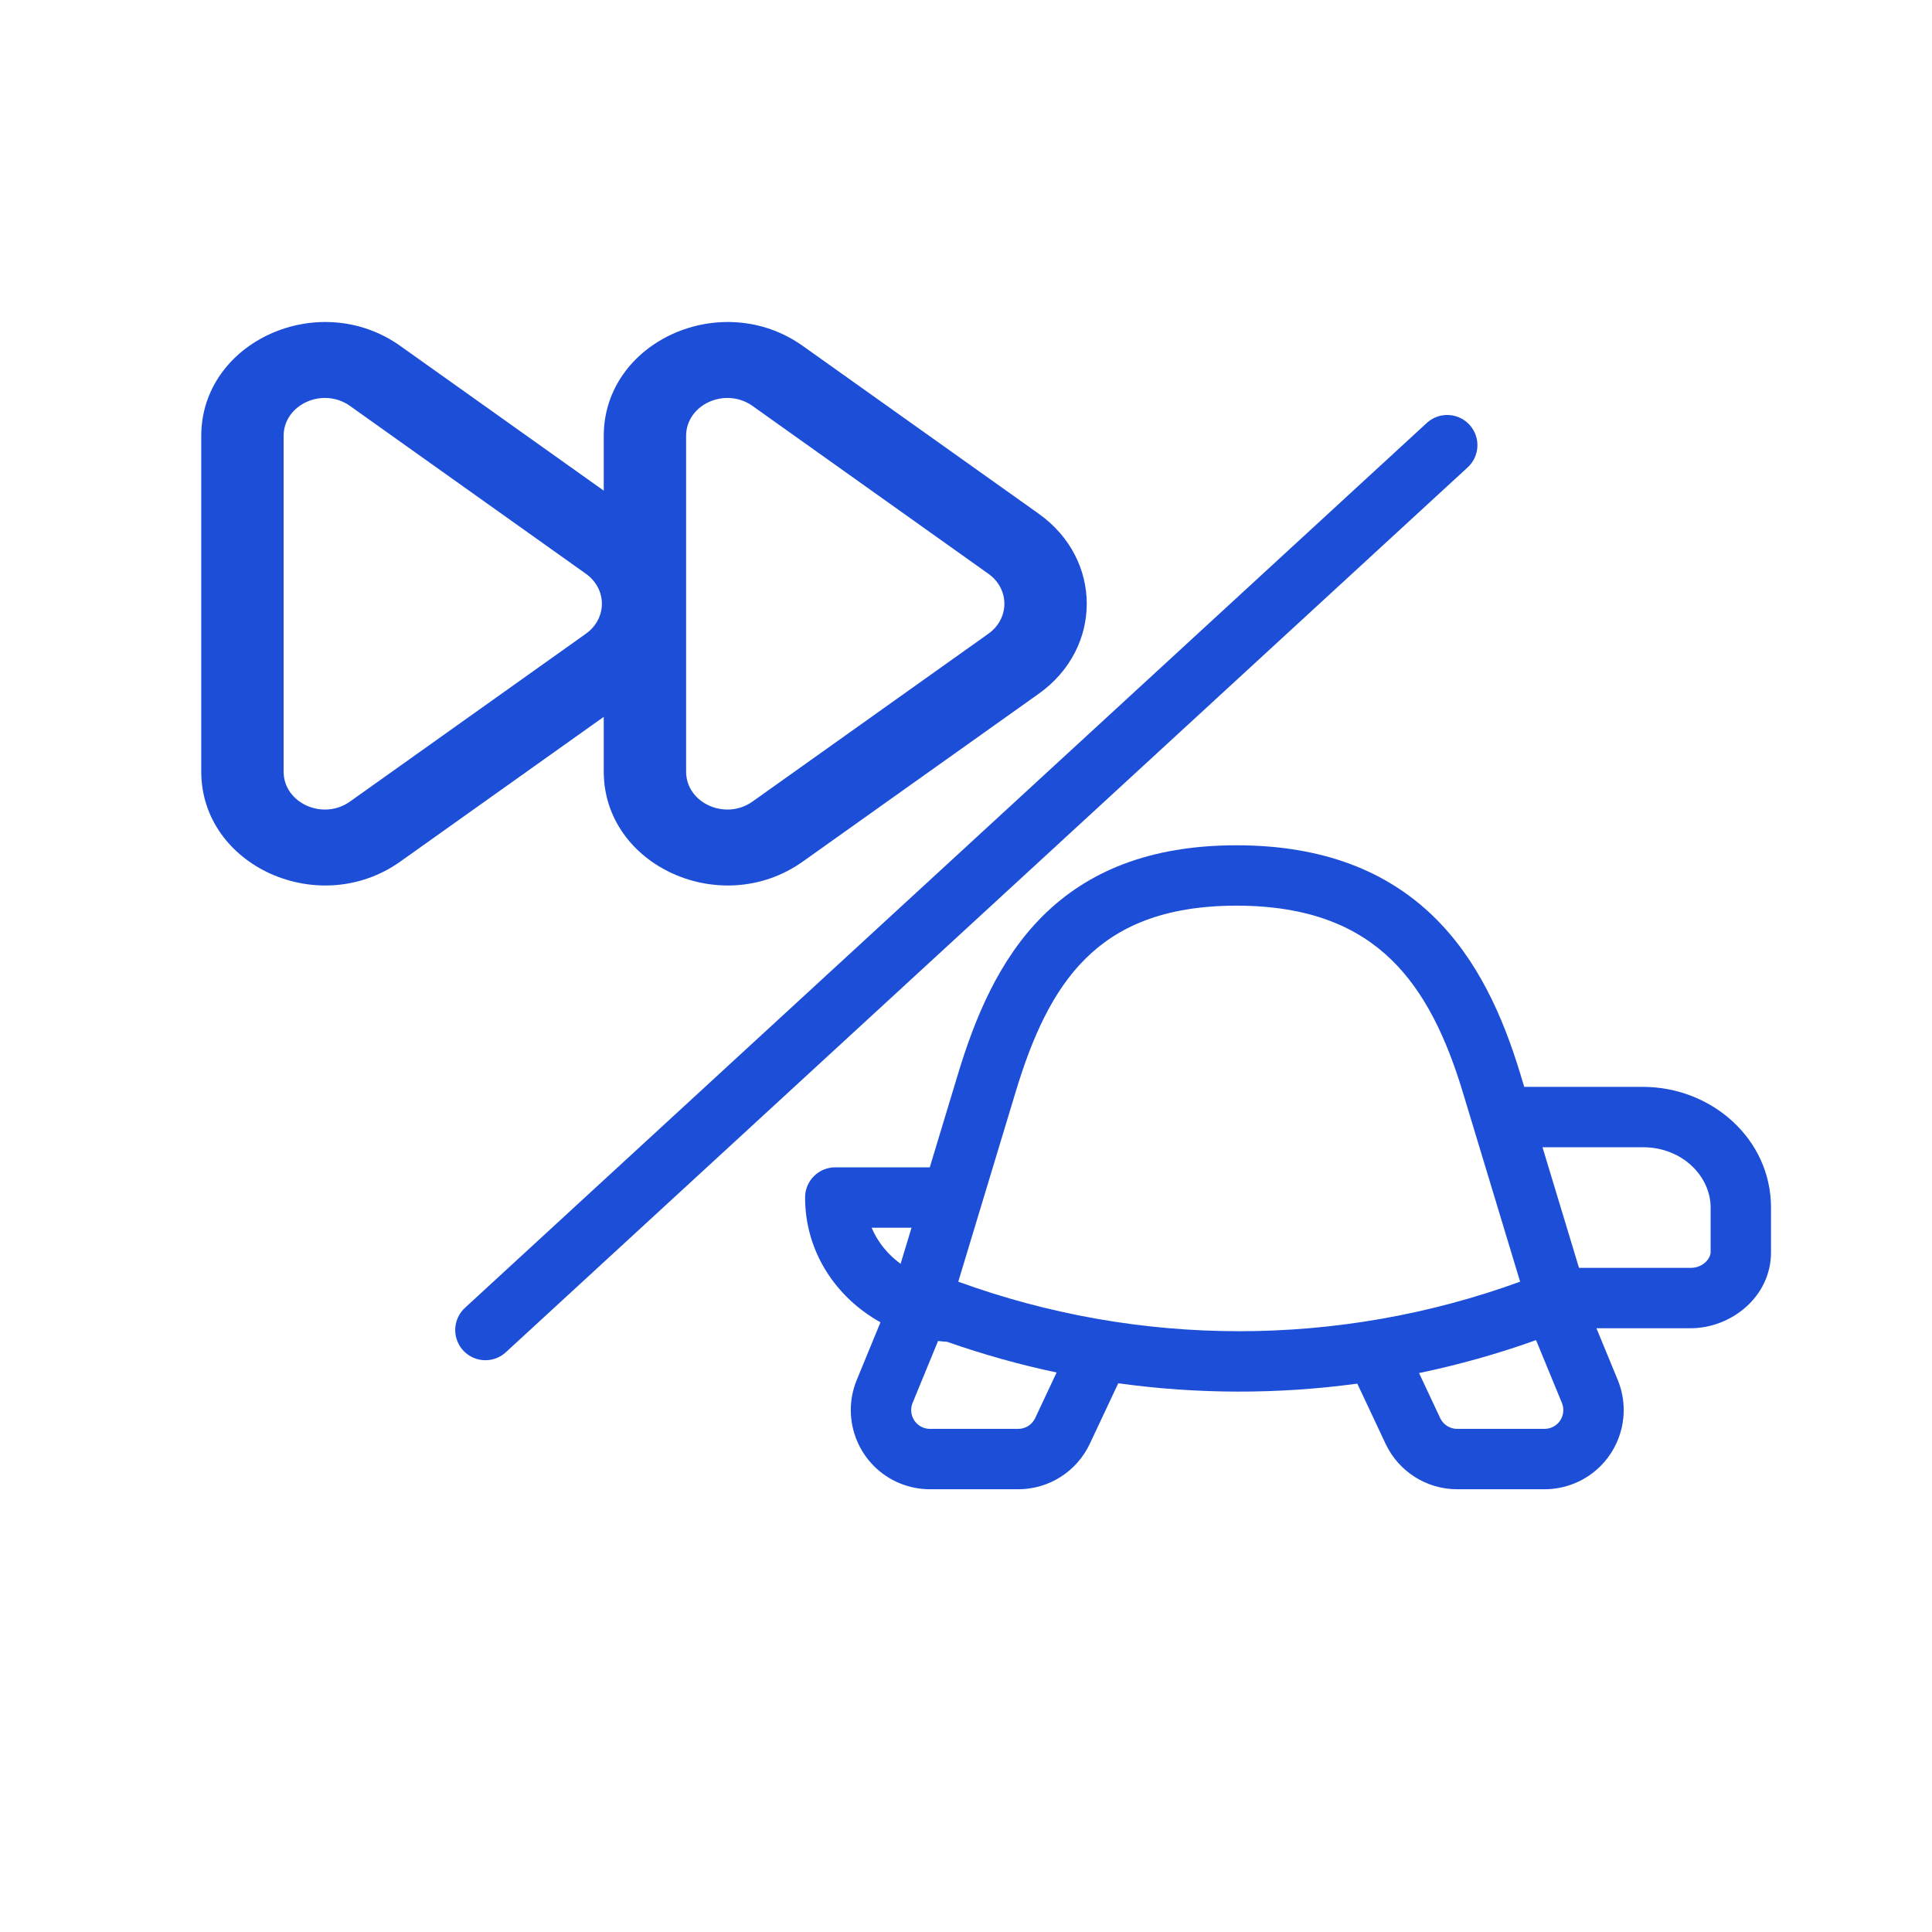
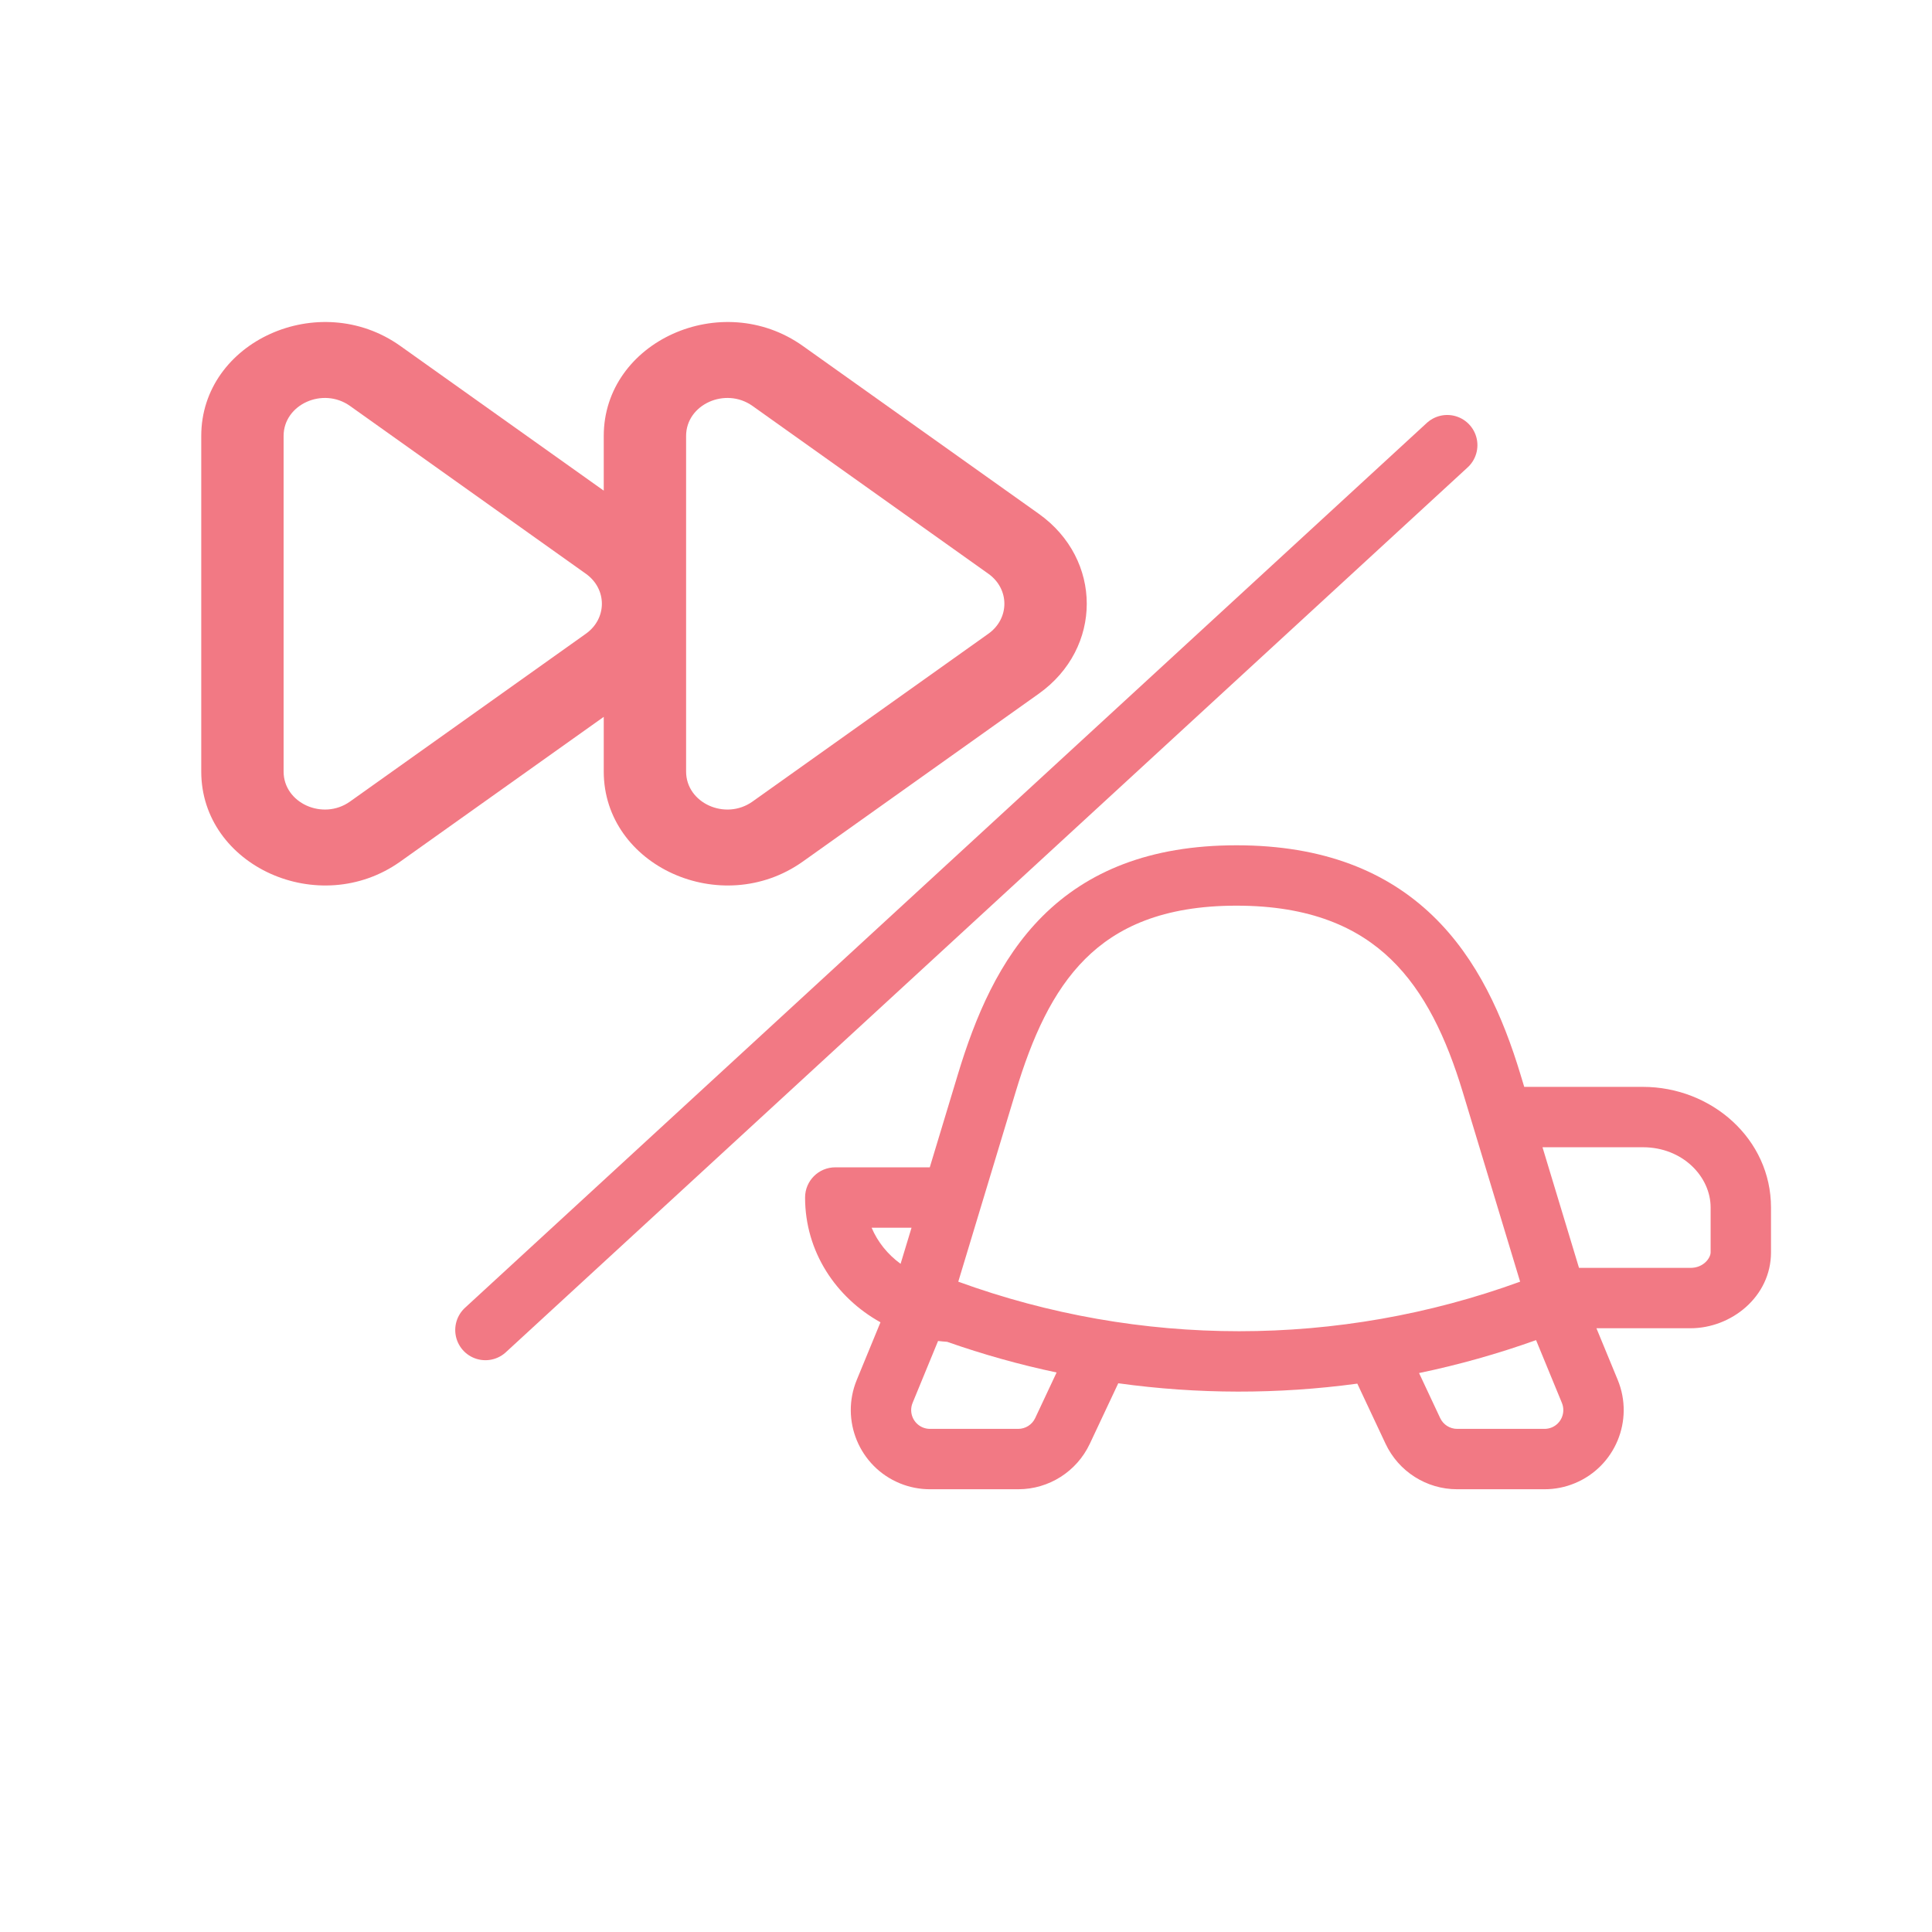
<svg xmlns="http://www.w3.org/2000/svg" width="48" height="48" viewBox="0 0 48 48" fill="none">
-   <path fill-rule="evenodd" clip-rule="evenodd" d="M9.946 8.595C7.929 7.16 5 8.484 5 10.831V19.169C5 21.516 7.929 22.84 9.946 21.405L15 17.81V19.169C15 21.516 17.928 22.84 19.946 21.405L25.807 17.236C27.398 16.105 27.398 13.895 25.807 12.764L19.946 8.595C17.928 7.16 15 8.484 15 10.831V12.19L9.946 8.595ZM7.046 10.831C7.046 10.048 8.022 9.607 8.695 10.085L14.556 14.255C15.086 14.632 15.086 15.368 14.556 15.745L8.695 19.915C8.022 20.393 7.046 19.952 7.046 19.169V10.831ZM17.046 10.831C17.046 10.048 18.022 9.607 18.695 10.085L24.556 14.255C25.086 14.632 25.086 15.368 24.556 15.745L18.695 19.915C18.022 20.393 17.046 19.952 17.046 19.169V10.831Z" fill="#1D4ED8" />
-   <path d="M30.72 21.001C28.555 21.001 27.012 21.656 25.903 22.761C24.823 23.839 24.227 25.274 23.798 26.693L23.1 29.002H20.752C20.338 29.002 20.002 29.337 20.002 29.752C20.002 31.096 20.766 32.236 21.875 32.852L21.286 34.284C20.873 35.288 21.351 36.438 22.355 36.852C22.593 36.95 22.847 37 23.104 37H25.298C26.06 37 26.752 36.559 27.076 35.87L27.783 34.367C29.753 34.64 31.751 34.643 33.722 34.376L34.424 35.87C34.748 36.559 35.44 37 36.202 37H38.374C38.632 37 38.886 36.95 39.124 36.851C40.128 36.437 40.605 35.287 40.192 34.283L39.663 33H42C43.013 33 44 32.217 44 31.114V30C44 28.294 42.52 27.003 40.818 27.003H37.869L37.775 26.692C37.342 25.261 36.712 23.827 35.597 22.752C34.458 21.655 32.887 21.001 30.72 21.001ZM39.23 31.5L38.323 28.503H40.818C41.803 28.503 42.5 29.231 42.5 30V31.114C42.5 31.249 42.33 31.5 42 31.5H39.23ZM38.163 33.295L38.805 34.855C38.903 35.094 38.789 35.367 38.552 35.465C38.495 35.488 38.435 35.5 38.374 35.5H36.202C36.023 35.5 35.858 35.396 35.781 35.232L35.256 34.113C36.238 33.909 37.209 33.636 38.163 33.295ZM26.251 34.099L25.719 35.232C25.642 35.396 25.477 35.5 25.298 35.5H23.104C23.043 35.5 22.983 35.488 22.927 35.465C22.689 35.367 22.575 35.094 22.673 34.855L23.306 33.316C23.381 33.325 23.456 33.332 23.531 33.337C24.424 33.651 25.333 33.905 26.251 34.099ZM22.647 30.502L22.375 31.399C22.053 31.165 21.803 30.853 21.655 30.502H22.647ZM25.234 27.127C25.641 25.778 26.149 24.634 26.962 23.824C27.748 23.041 28.888 22.501 30.72 22.501C32.557 22.501 33.736 23.042 34.556 23.832C35.399 24.645 35.935 25.791 36.34 27.126L37.767 31.843C33.258 33.484 28.316 33.484 23.808 31.843L25.234 27.127Z" fill="#1D4ED8" />
-   <line x1="35.956" y1="11.06" x2="12.06" y2="33.044" stroke="#1D4ED8" stroke-width="1.5" stroke-linecap="round" />
+   <path fill-rule="evenodd" clip-rule="evenodd" d="M9.946 8.595C7.929 7.16 5 8.484 5 10.831V19.169C5 21.516 7.929 22.84 9.946 21.405L15 17.81V19.169C15 21.516 17.928 22.84 19.946 21.405L25.807 17.236C27.398 16.105 27.398 13.895 25.807 12.764L19.946 8.595C17.928 7.16 15 8.484 15 10.831V12.19L9.946 8.595ZM7.046 10.831C7.046 10.048 8.022 9.607 8.695 10.085L14.556 14.255C15.086 14.632 15.086 15.368 14.556 15.745L8.695 19.915C8.022 20.393 7.046 19.952 7.046 19.169V10.831ZM17.046 10.831C17.046 10.048 18.022 9.607 18.695 10.085L24.556 14.255C25.086 14.632 25.086 15.368 24.556 15.745L18.695 19.915C18.022 20.393 17.046 19.952 17.046 19.169V10.831Z" fill="#F27984" />
+   <path d="M30.72 21.001C28.555 21.001 27.012 21.656 25.903 22.761C24.823 23.839 24.227 25.274 23.798 26.693L23.1 29.002H20.752C20.338 29.002 20.002 29.337 20.002 29.752C20.002 31.096 20.766 32.236 21.875 32.852L21.286 34.284C20.873 35.288 21.351 36.438 22.355 36.852C22.593 36.95 22.847 37 23.104 37H25.298C26.06 37 26.752 36.559 27.076 35.87L27.783 34.367C29.753 34.64 31.751 34.643 33.722 34.376L34.424 35.87C34.748 36.559 35.44 37 36.202 37H38.374C38.632 37 38.886 36.95 39.124 36.851C40.128 36.437 40.605 35.287 40.192 34.283L39.663 33H42C43.013 33 44 32.217 44 31.114V30C44 28.294 42.52 27.003 40.818 27.003H37.869L37.775 26.692C37.342 25.261 36.712 23.827 35.597 22.752C34.458 21.655 32.887 21.001 30.72 21.001ZM39.23 31.5L38.323 28.503H40.818C41.803 28.503 42.5 29.231 42.5 30V31.114C42.5 31.249 42.33 31.5 42 31.5H39.23ZM38.163 33.295L38.805 34.855C38.903 35.094 38.789 35.367 38.552 35.465C38.495 35.488 38.435 35.5 38.374 35.5H36.202C36.023 35.5 35.858 35.396 35.781 35.232L35.256 34.113C36.238 33.909 37.209 33.636 38.163 33.295ZM26.251 34.099L25.719 35.232C25.642 35.396 25.477 35.5 25.298 35.5H23.104C23.043 35.5 22.983 35.488 22.927 35.465C22.689 35.367 22.575 35.094 22.673 34.855L23.306 33.316C23.381 33.325 23.456 33.332 23.531 33.337C24.424 33.651 25.333 33.905 26.251 34.099ZM22.647 30.502L22.375 31.399C22.053 31.165 21.803 30.853 21.655 30.502H22.647ZM25.234 27.127C25.641 25.778 26.149 24.634 26.962 23.824C27.748 23.041 28.888 22.501 30.72 22.501C32.557 22.501 33.736 23.042 34.556 23.832C35.399 24.645 35.935 25.791 36.34 27.126L37.767 31.843C33.258 33.484 28.316 33.484 23.808 31.843L25.234 27.127Z" fill="#F27984" />
+   <line x1="35.956" y1="11.06" x2="12.06" y2="33.044" stroke="#F27984" stroke-width="1.5" stroke-linecap="round" />
</svg>
